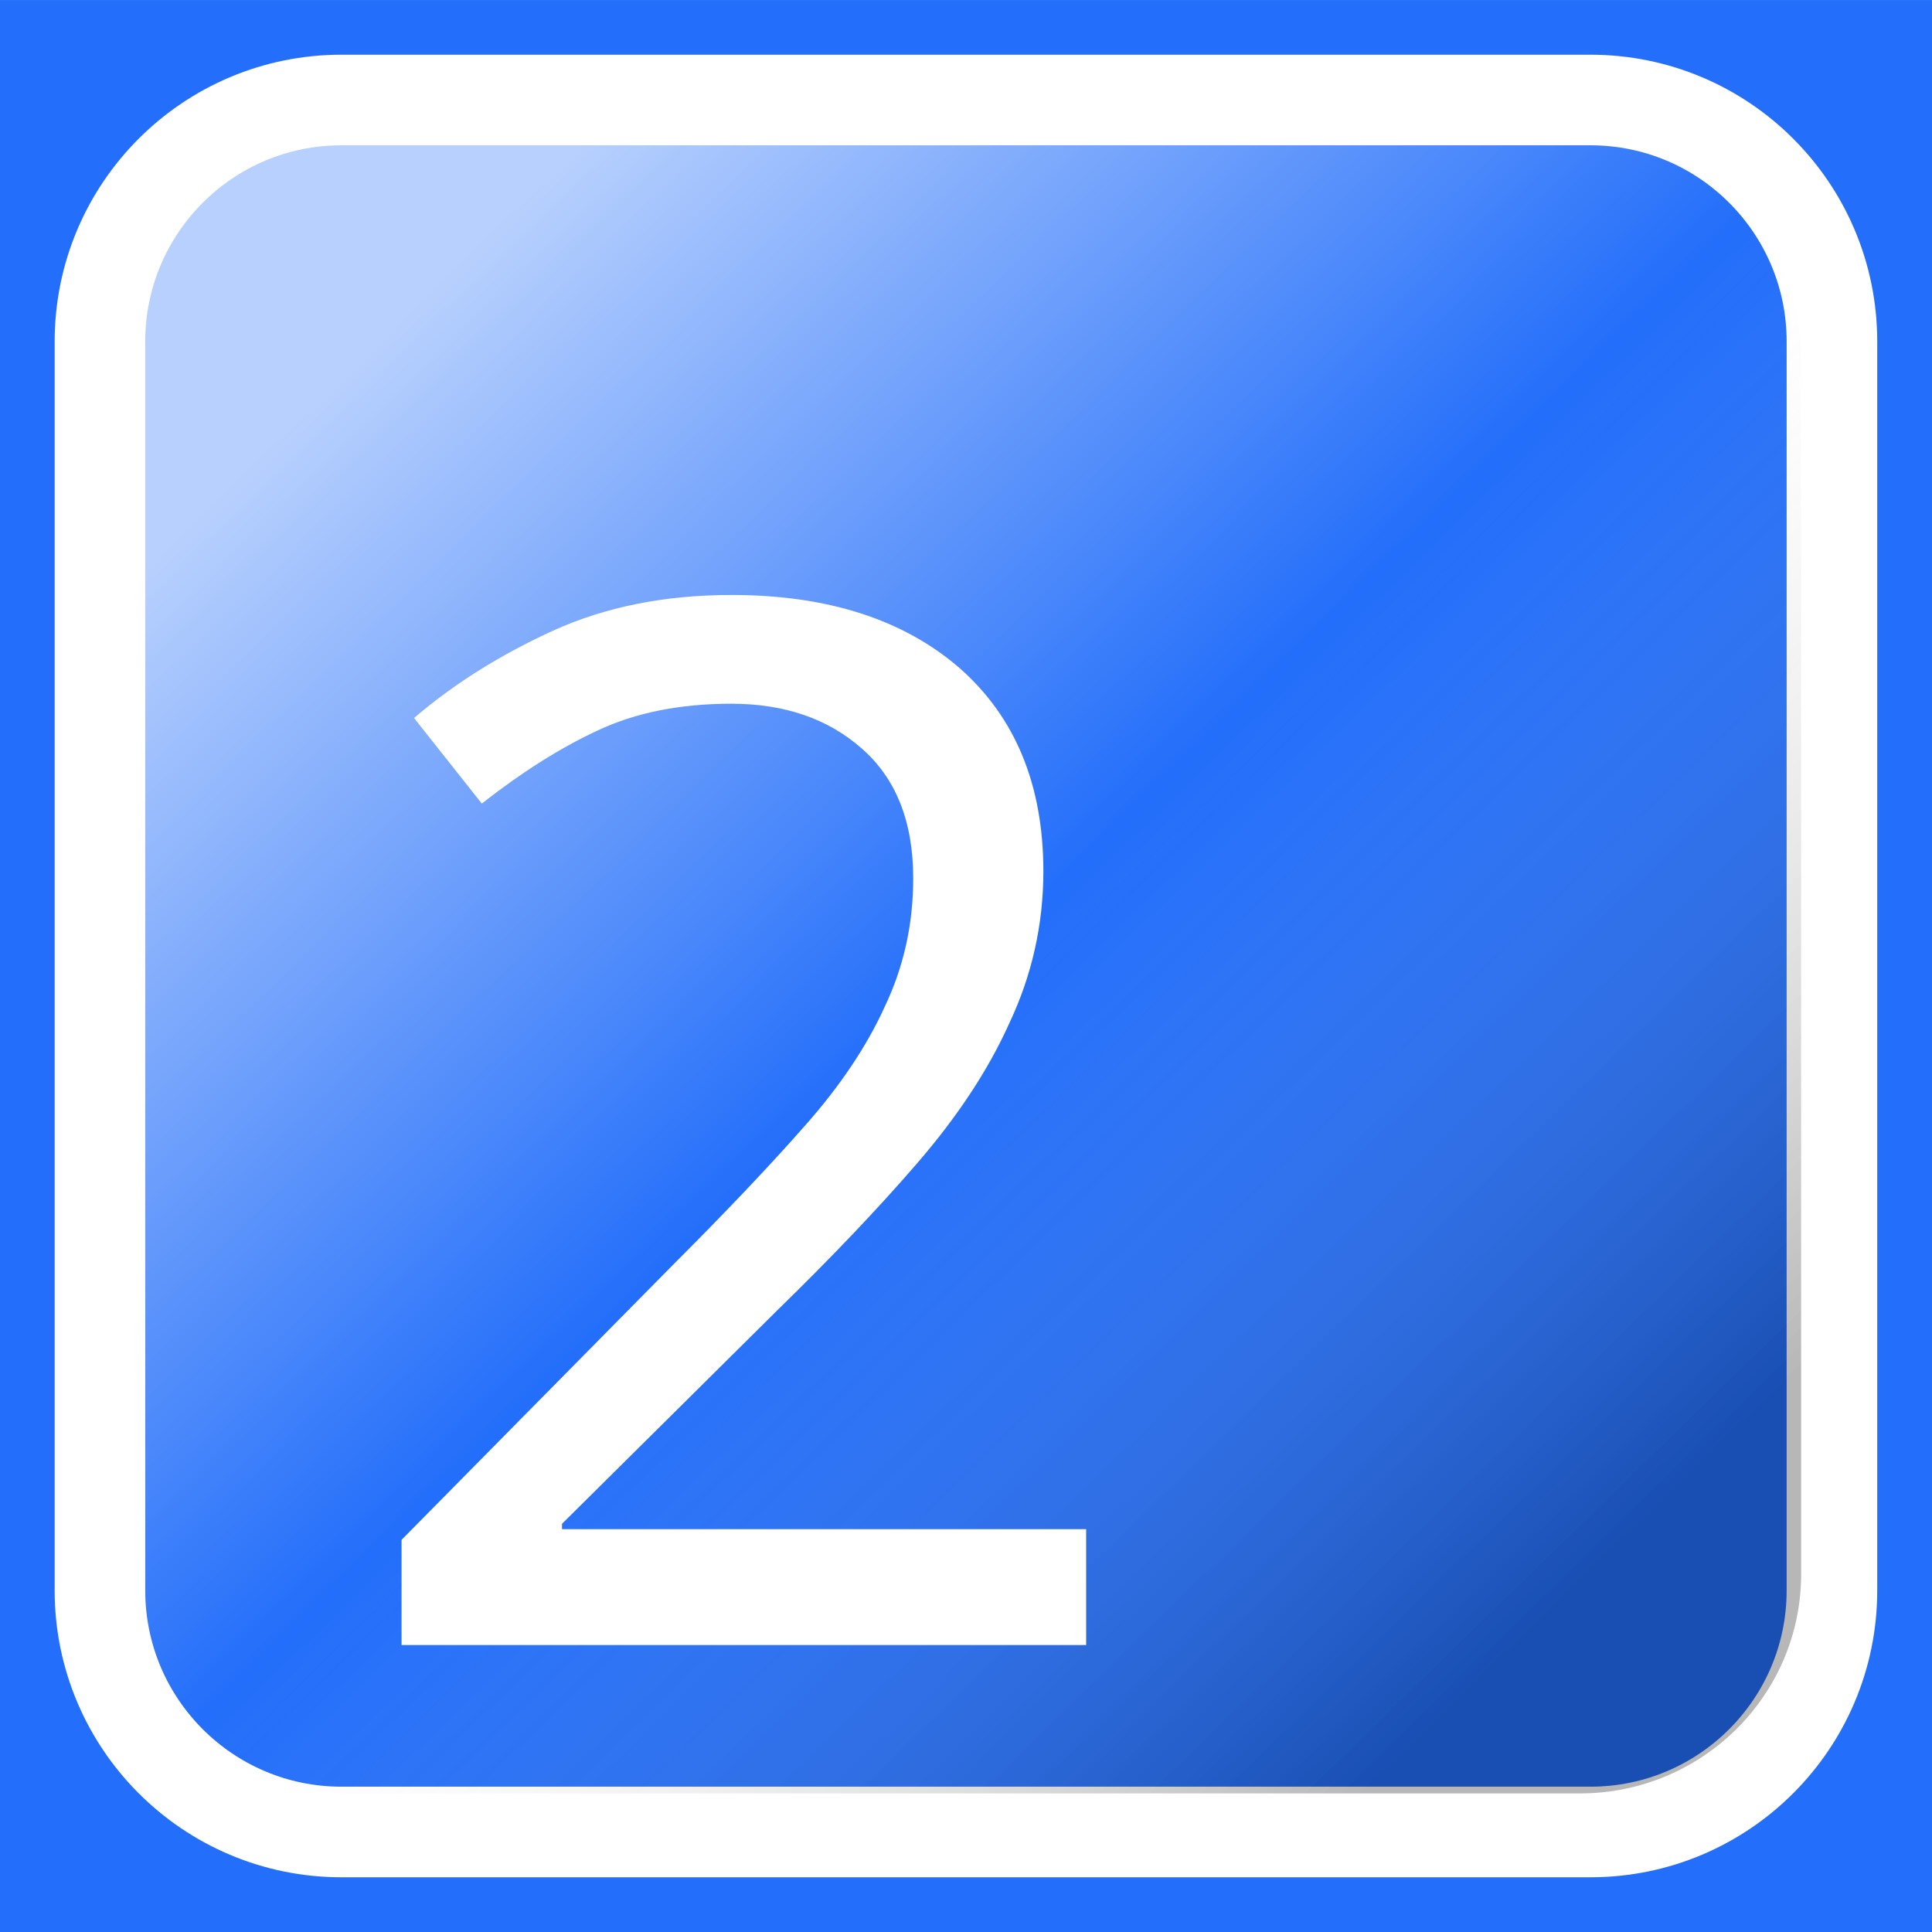
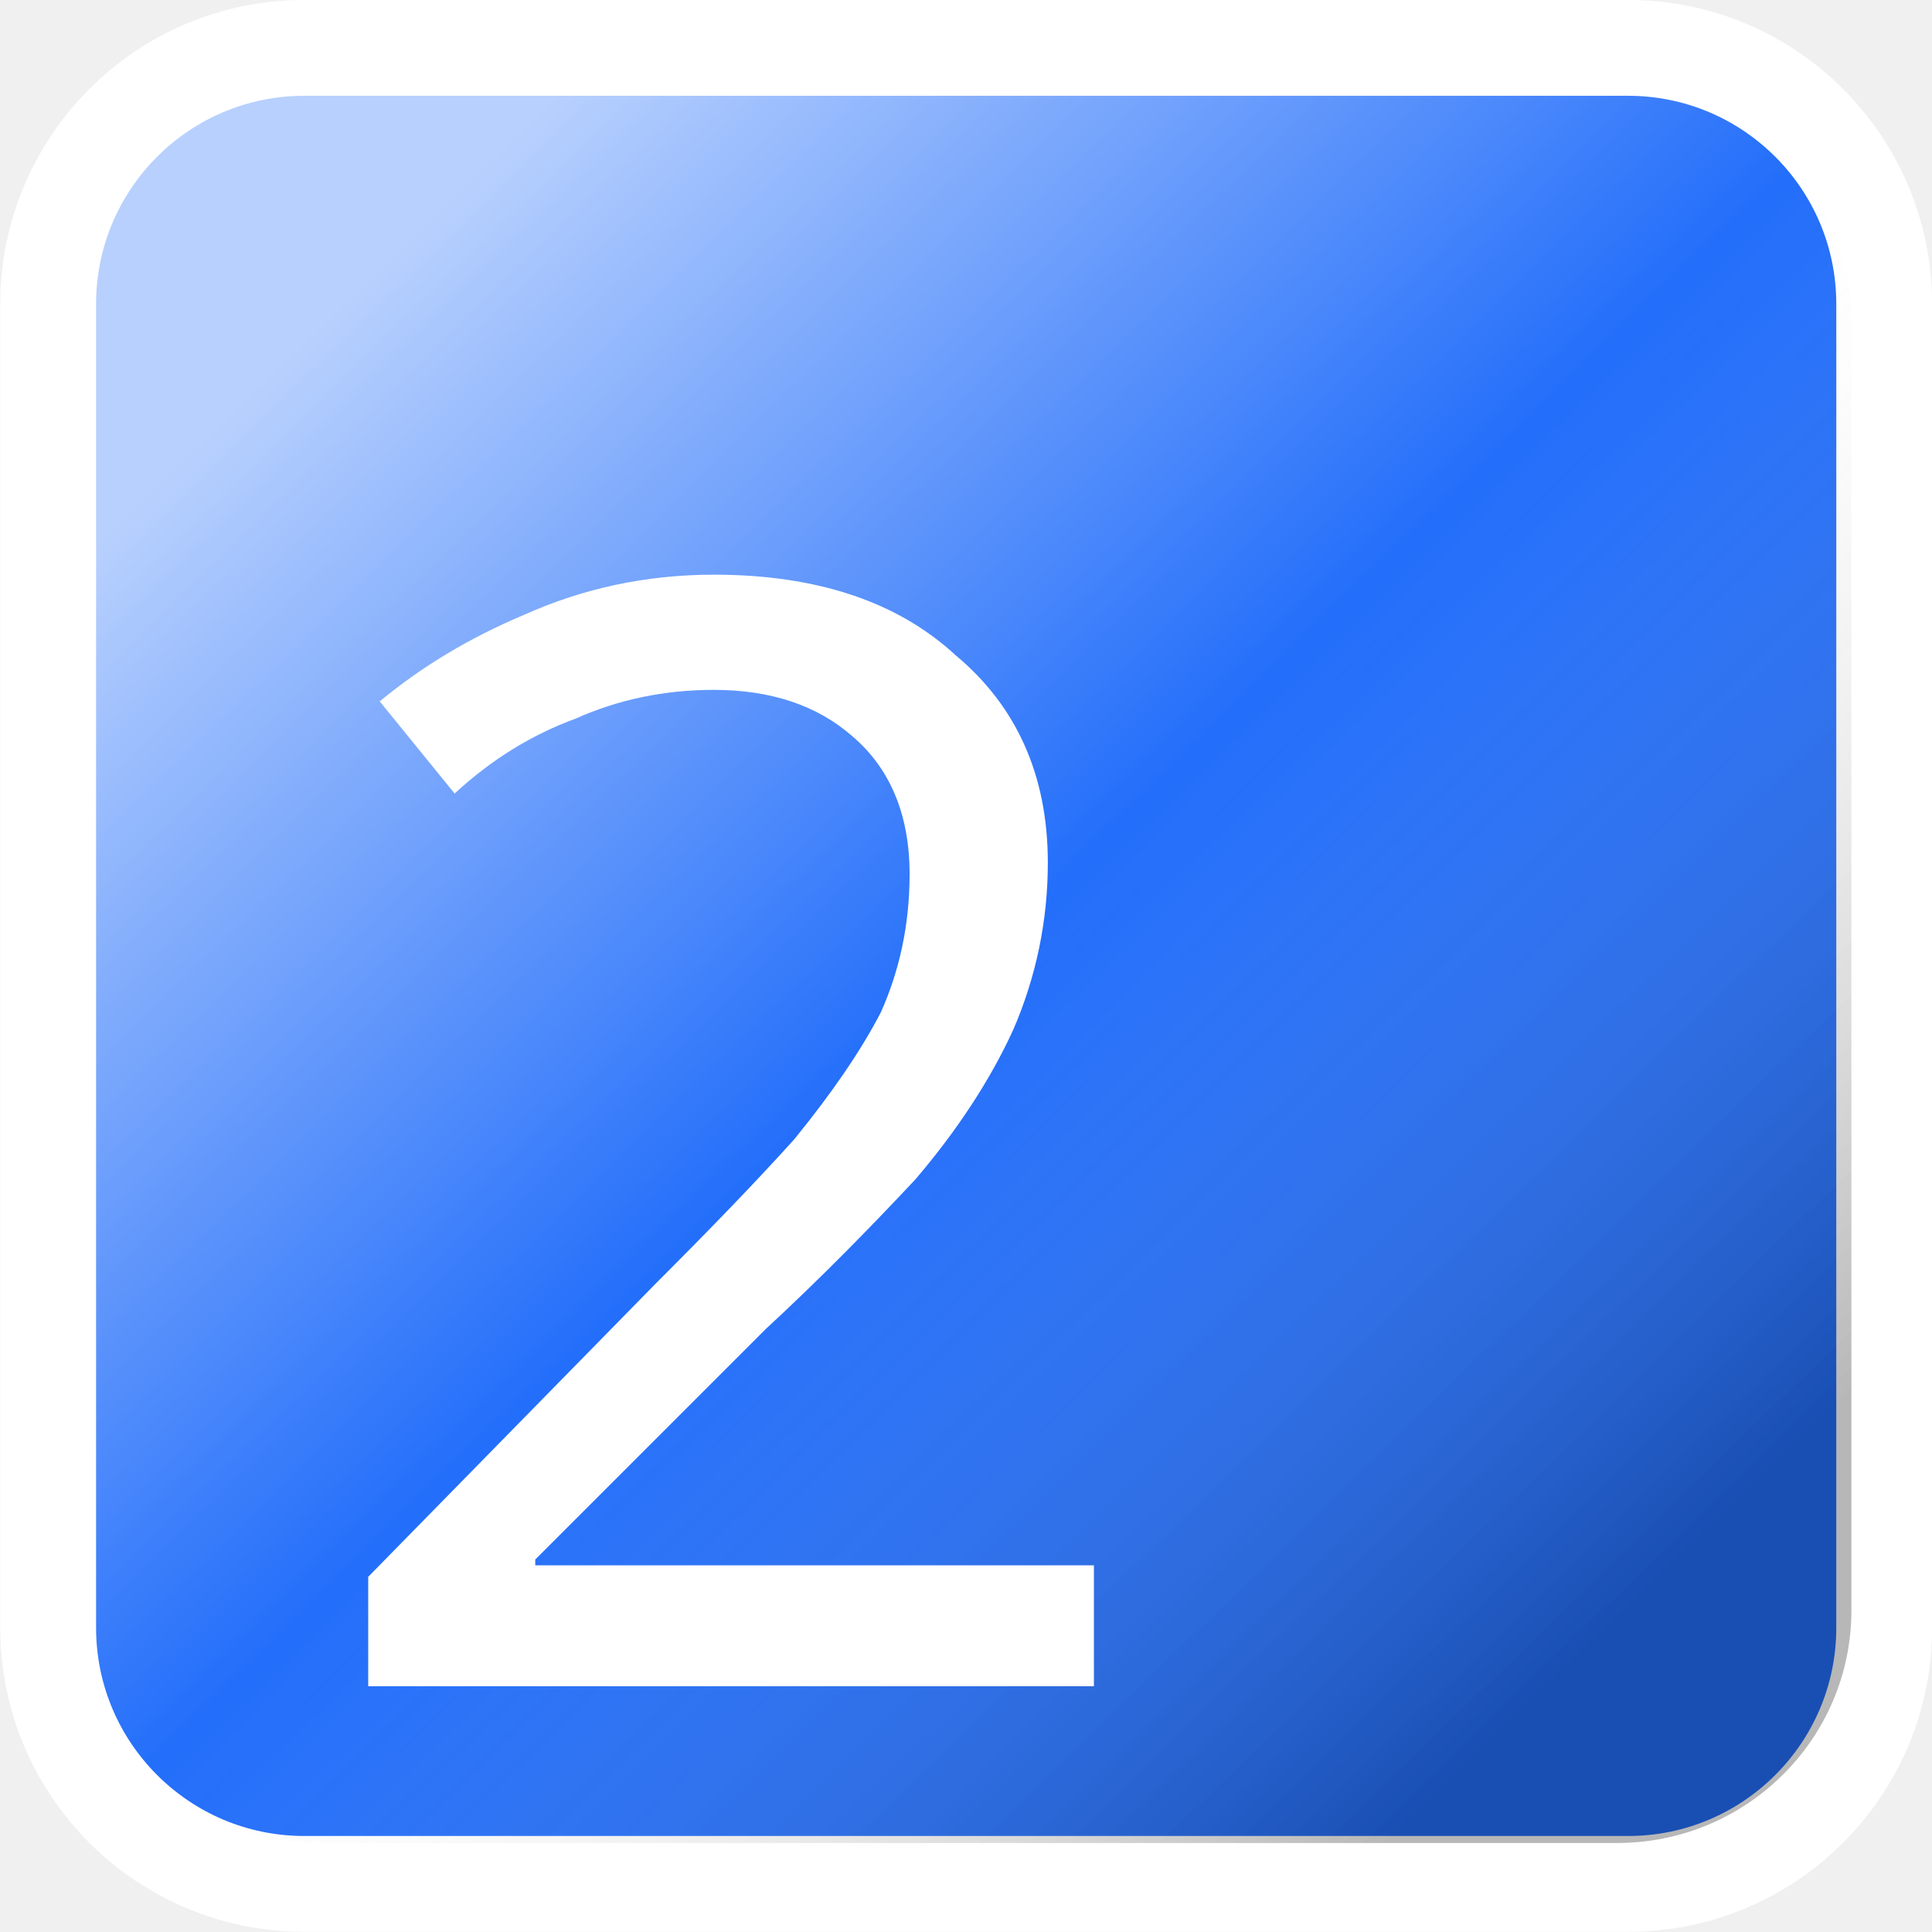
- <svg xmlns="http://www.w3.org/2000/svg" xmlns:xlink="http://www.w3.org/1999/xlink" width="64" height="64" viewBox="0 0 16.933 16.933" version="1.1" id="svg8">
+ <svg xmlns="http://www.w3.org/2000/svg" xmlns:xlink="http://www.w3.org/1999/xlink" width="21" height="21" viewBox="0 0 5.556 5.556" version="1.1" id="svg8">
  <defs id="defs2">
    <linearGradient id="linearGradient4727-3">
      <stop style="stop-color:#ffffff;stop-opacity:0.676" offset="0" id="stop4723" />
      <stop id="stop8670" offset="0.5" style="stop-color:#ffffff;stop-opacity:0" />
      <stop style="stop-color:#000000;stop-opacity:0.283" offset="1" id="stop4725" />
    </linearGradient>
-     <linearGradient xlink:href="#linearGradient4727-3" id="linearGradient8663" gradientUnits="userSpaceOnUse" gradientTransform="matrix(0.8644428,0,0,0.8565488,1.147717,41.39043)" x1="2.227" y1="282.387" x2="14.601" y2="294.969" />
+     <linearGradient xlink:href="#linearGradient4727-3" id="linearGradient8663" gradientUnits="userSpaceOnUse" gradientTransform="matrix(0.2836453,0,0,0.2810551,0.3765948,213.1281)" x1="2.227" y1="282.387" x2="14.601" y2="294.969" />
  </defs>
-   <g id="layer1" transform="translate(0,-280.0666)">
-     <rect style="fill:#236efa;fill-opacity:1;stroke:#ffffff;stroke-width:0;stroke-miterlimit:4;stroke-dasharray:none;stroke-opacity:1" id="rect4485-6" width="16.933" height="16.933" x="4.9313263e-007" y="280.067" />
-     <rect style="fill:#236efa;fill-opacity:1;stroke:#ffffff;stroke-width:0.794;stroke-miterlimit:4;stroke-dasharray:none;stroke-opacity:1" id="rect4485" width="15.18" height="15.18" x="0.876" y="280.943" rx="2.117" ry="2.117" />
-     <rect style="fill:url(#linearGradient8663);fill-opacity:1;stroke:#ffffff;stroke-width:0;stroke-miterlimit:4;stroke-dasharray:none;stroke-opacity:1" id="rect4721" width="14.638" height="14.504" x="1.148" y="281.281" rx="1.94" ry="1.922" />
-     <text xml:space="preserve" style="font-style:normal;font-variant:normal;font-weight:normal;font-stretch:normal;font-size:10.583px;line-height:1.25;font-family:Marlett;-inkscape-font-specification:Marlett;letter-spacing:0px;word-spacing:0px;fill:#ffffff;fill-opacity:1;stroke:none;stroke-width:0.265" x="2.91" y="294.486" id="text9303">
-       <tspan id="tspan9301" x="2.91" y="294.486" style="font-size:12.7px;fill:#ffffff;fill-opacity:1;stroke-width:0.265">2</tspan>
-     </text>
+   <g id="layer1" transform="translate(0,-291.4437)">
+     <g id="g841" transform="matrix(1.060037,0,0,1.060037,-0.1667851,-17.66429)">
+       <rect ry="0.695" rx="0.695" y="291.731" x="0.288" height="4.981" width="4.981" id="rect4485" style="fill:#236efa;fill-opacity:1;stroke:#ffffff;stroke-width:0.26;stroke-miterlimit:4;stroke-dasharray:none;stroke-opacity:1" />
+       <rect ry="0.631" rx="0.636" y="291.842" x="0.377" height="4.759" width="4.803" id="rect4721" style="fill:url(#linearGradient8663);fill-opacity:1;stroke:#ffffff;stroke-width:0;stroke-miterlimit:4;stroke-dasharray:none;stroke-opacity:1" />
+       <text id="text9303" y="296.175" x="0.955" style="font-style:normal;font-variant:normal;font-weight:normal;font-stretch:normal;font-size:3.473px;line-height:1.25;font-family:Marlett;-inkscape-font-specification:Marlett;letter-spacing:0px;word-spacing:0px;fill:#ffffff;fill-opacity:1;stroke:none;stroke-width:0.087" xml:space="preserve">
+         <tspan style="font-size:4.167px;fill:#ffffff;fill-opacity:1;stroke-width:0.087" y="296.175" x="0.955" id="tspan9301">2</tspan>
+       </text>
+     </g>
  </g>
</svg>
